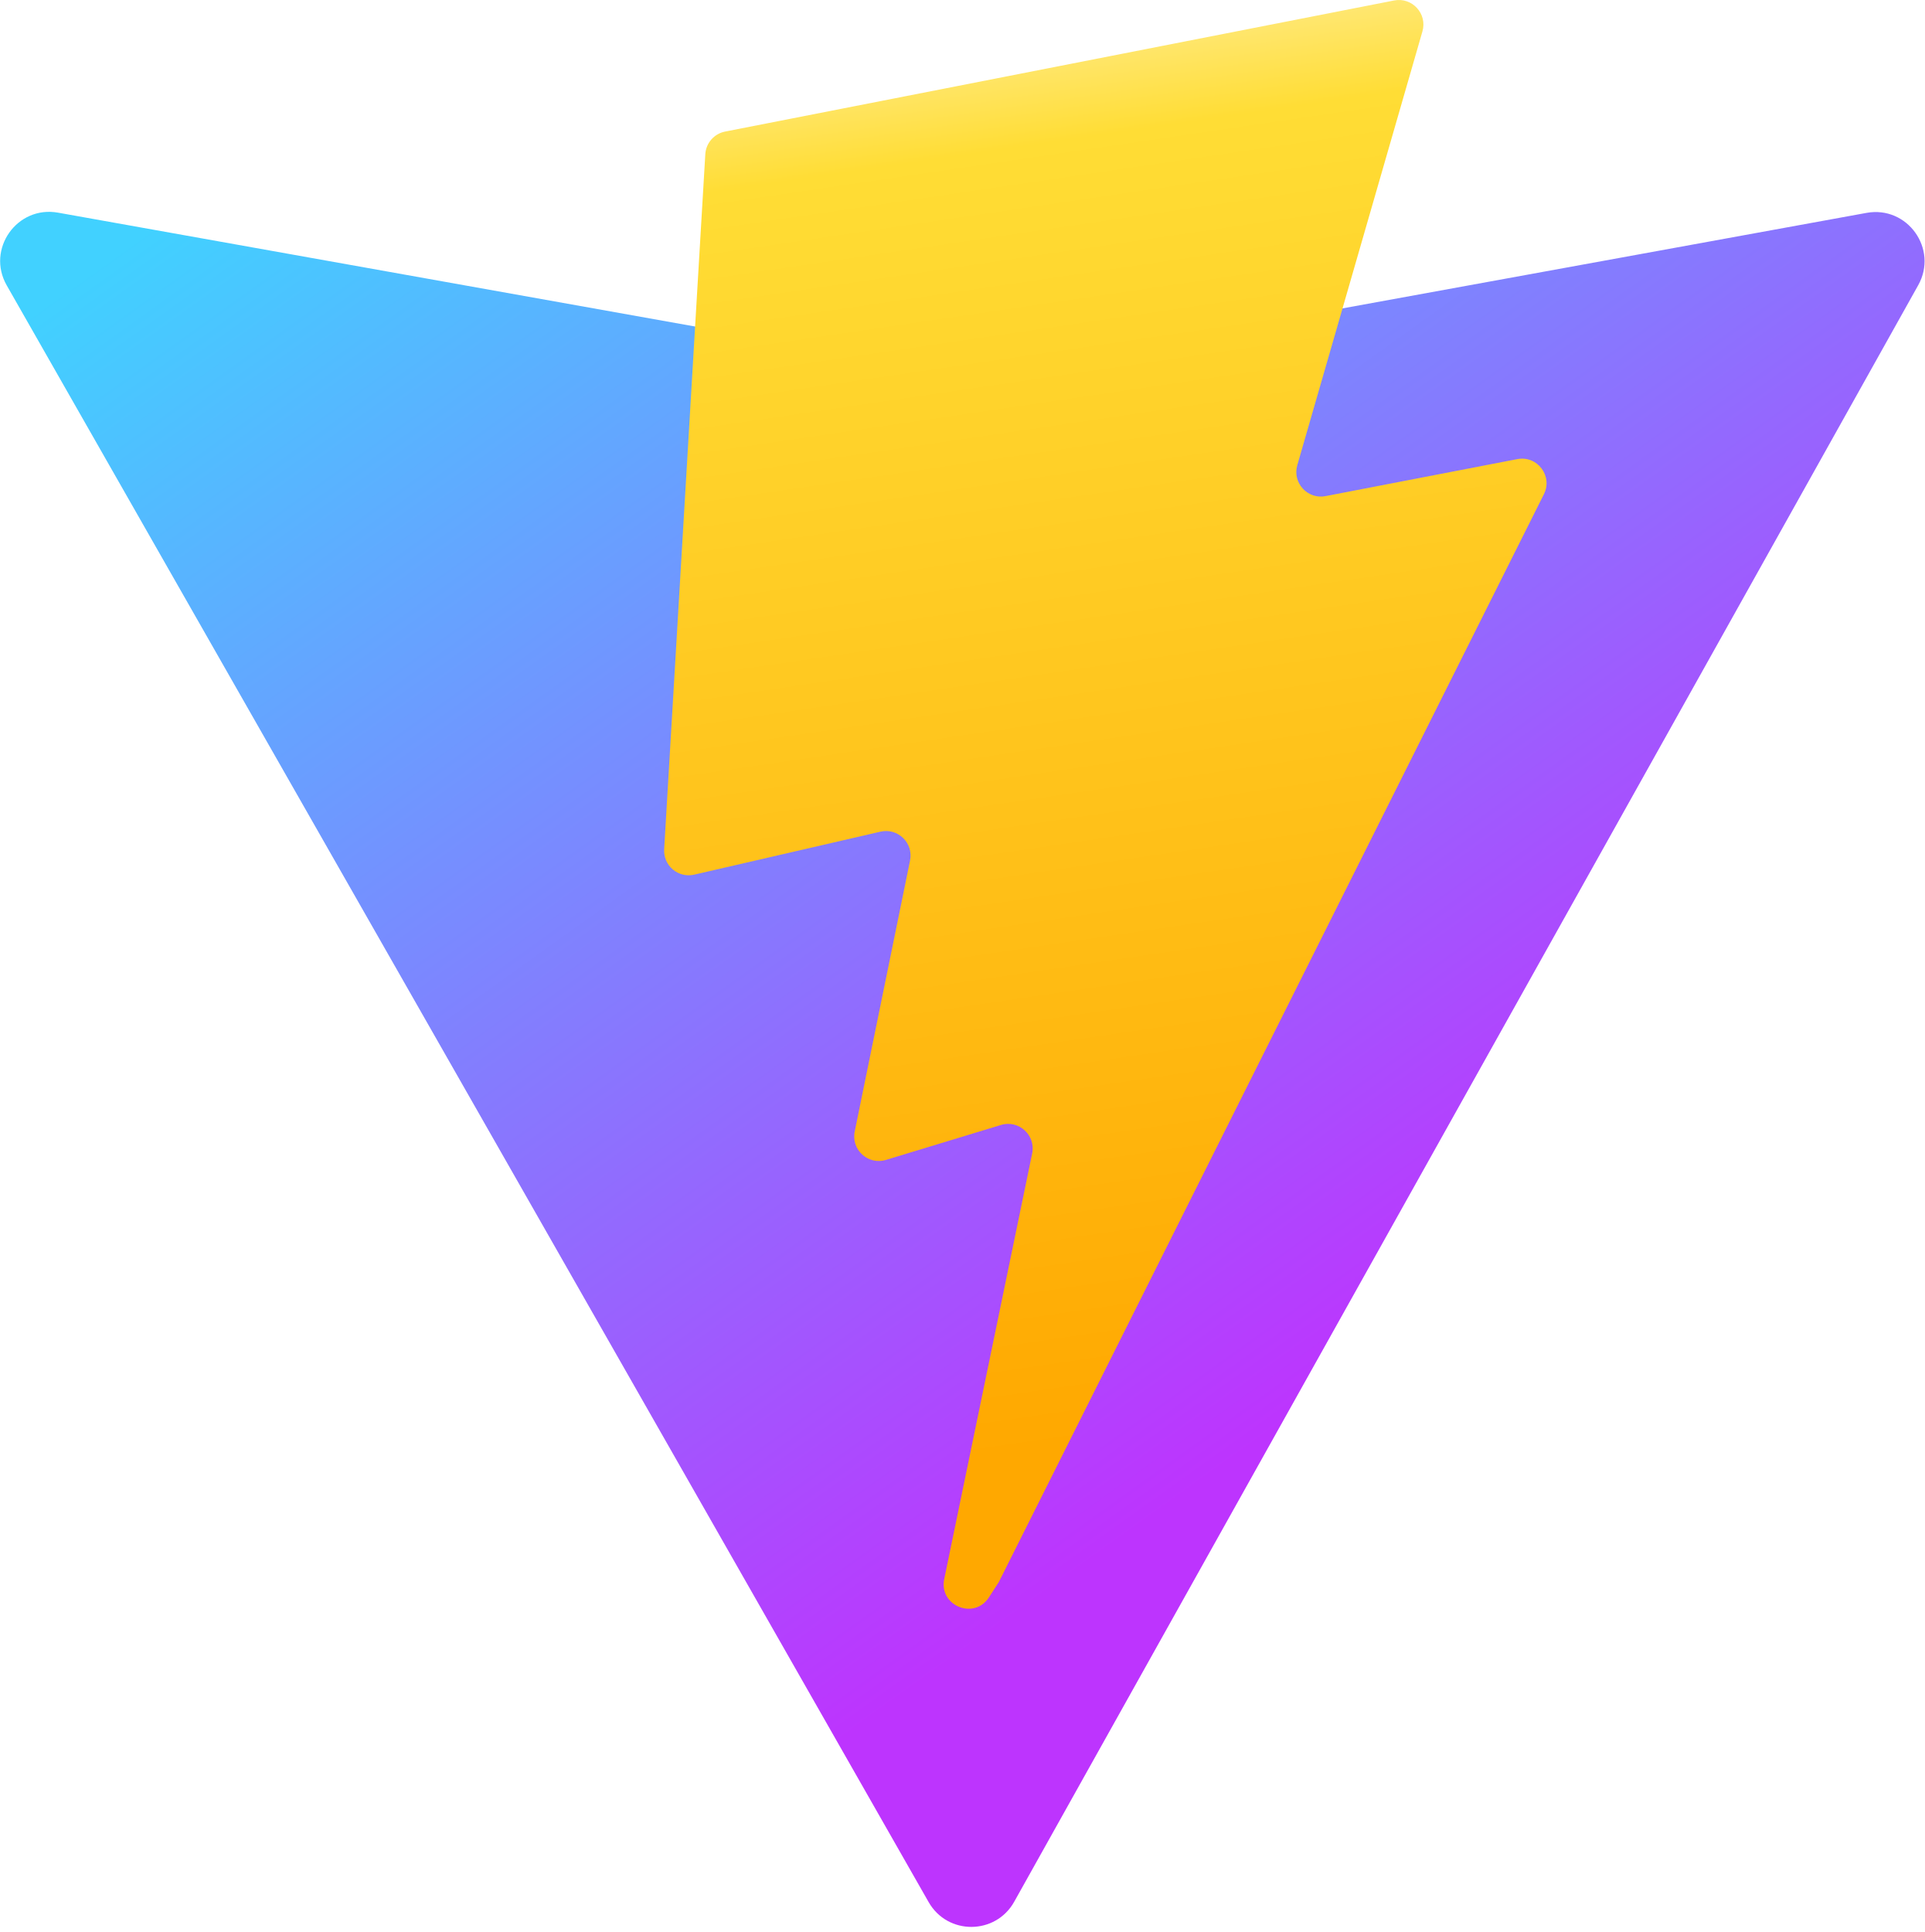
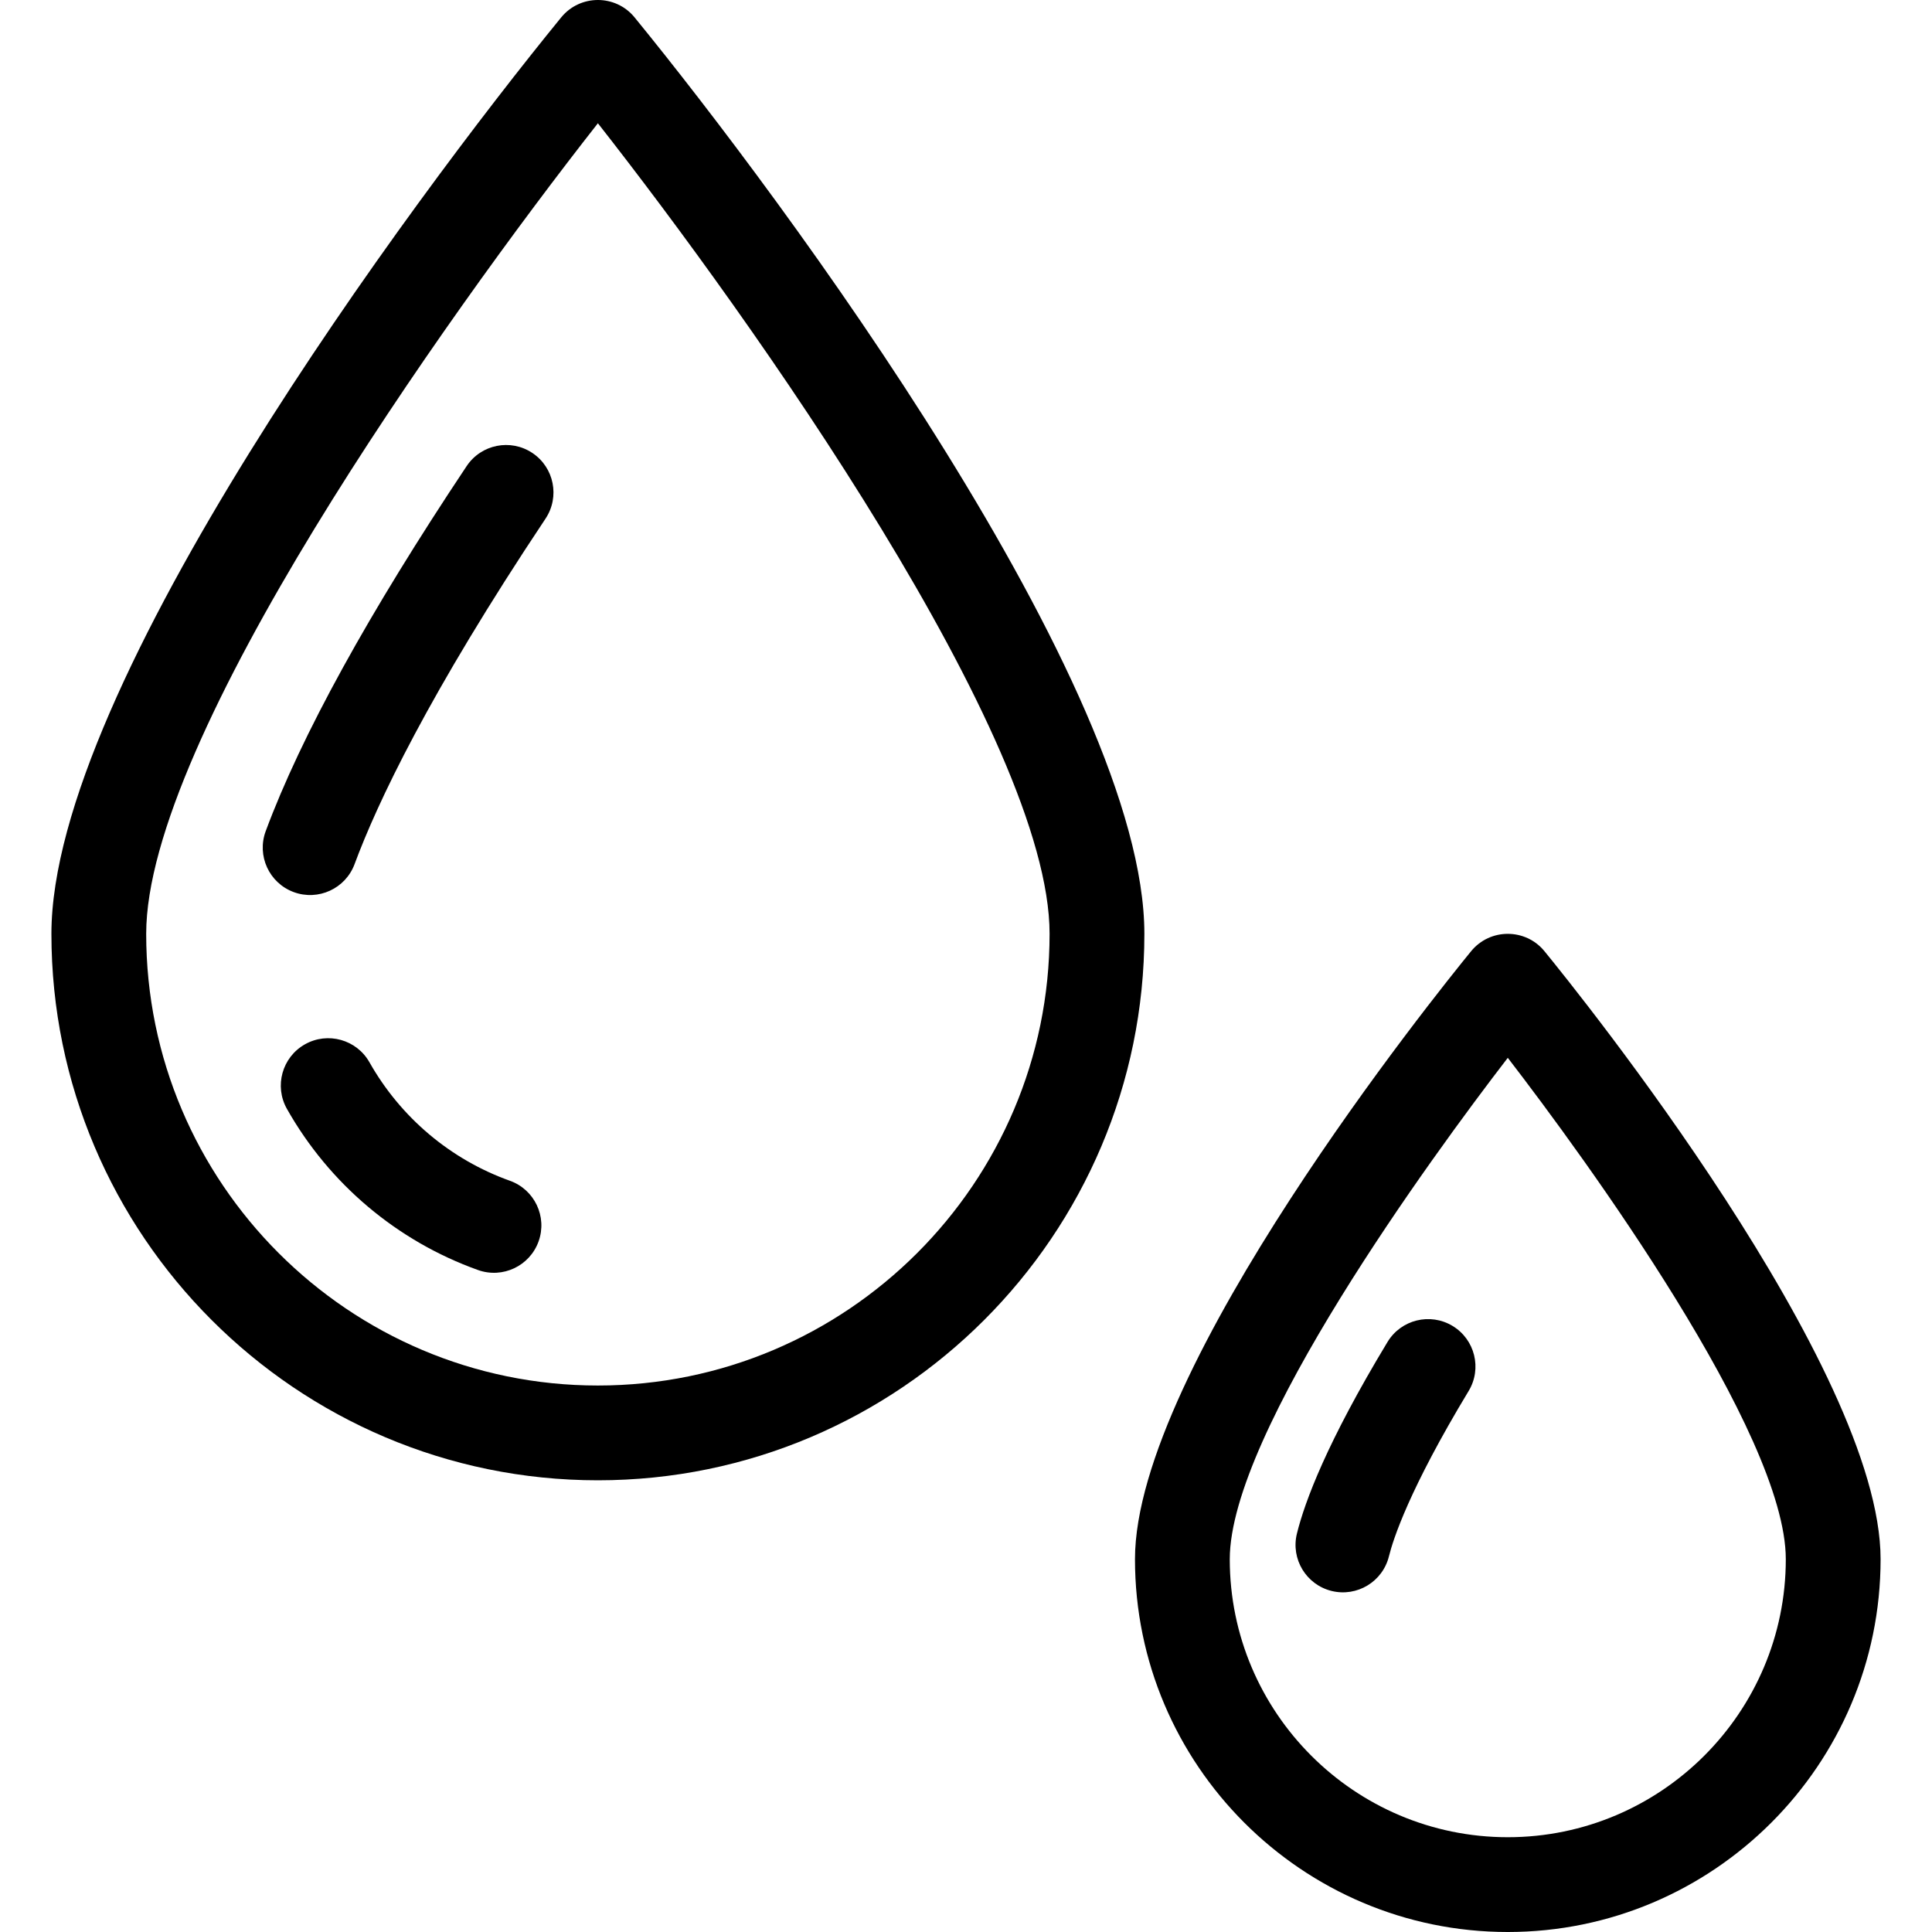
- <svg xmlns="http://www.w3.org/2000/svg" aria-hidden="true" role="img" class="iconify iconify--logos" width="31.88" height="32" preserveAspectRatio="xMidYMid meet" viewBox="0 0 256 257">
-   <defs>
-     <linearGradient id="IconifyId1813088fe1fbc01fb466" x1="-.828%" x2="57.636%" y1="7.652%" y2="78.411%">
-       <stop offset="0%" stop-color="#41D1FF" />
-       <stop offset="100%" stop-color="#BD34FE" />
-     </linearGradient>
-     <linearGradient id="IconifyId1813088fe1fbc01fb467" x1="43.376%" x2="50.316%" y1="2.242%" y2="89.03%">
-       <stop offset="0%" stop-color="#FFEA83" />
-       <stop offset="8.333%" stop-color="#FFDD35" />
-       <stop offset="100%" stop-color="#FFA800" />
-     </linearGradient>
-   </defs>
-   <path fill="url(#IconifyId1813088fe1fbc01fb466)" d="M255.153 37.938L134.897 252.976c-2.483 4.44-8.862 4.466-11.382.048L.875 37.958c-2.746-4.814 1.371-10.646 6.827-9.67l120.385 21.517a6.537 6.537 0 0 0 2.322-.004l117.867-21.483c5.438-.991 9.574 4.796 6.877 9.62Z" />
-   <path fill="url(#IconifyId1813088fe1fbc01fb467)" d="M185.432.063L96.44 17.501a3.268 3.268 0 0 0-2.634 3.014l-5.474 92.456a3.268 3.268 0 0 0 3.997 3.378l24.777-5.718c2.318-.535 4.413 1.507 3.936 3.838l-7.361 36.047c-.495 2.426 1.782 4.5 4.151 3.78l15.304-4.649c2.372-.72 4.652 1.36 4.15 3.788l-11.698 56.621c-.732 3.542 3.979 5.473 5.943 2.437l1.313-2.028l72.516-144.72c1.215-2.423-.88-5.186-3.54-4.672l-25.505 4.922c-2.396.462-4.435-1.77-3.759-4.114l16.646-57.705c.677-2.35-1.37-4.583-3.769-4.113Z" />
+ <svg xmlns="http://www.w3.org/2000/svg" fill="#000000" height="800px" width="800px" version="1.1" id="Layer_1" viewBox="0 0 511.999 511.999" xml:space="preserve">
+   <g>
+     <g>
+       <g>
+         <path d="M168.173,4.609c-5.024-6.149-14.432-6.142-19.45,0C108.758,53.563,13.625,181.93,13.625,247.472     c0,79.855,64.968,144.822,144.824,144.822c79.855,0,144.822-64.968,144.822-144.822     C303.271,181.883,207.683,53.005,168.173,4.609z M158.447,367.177c-66.006,0-119.705-53.699-119.705-119.703     c0-51.696,79.002-162.973,119.705-214.808C199.15,84.501,278.15,195.779,278.15,247.474     C278.152,313.478,224.453,367.177,158.447,367.177z" />
+         <path d="M141.081,120.039c-5.772-3.848-13.568-2.289-17.416,3.483c-25.96,38.938-43.874,71.485-53.249,96.74     c-2.413,6.502,0.901,13.732,7.403,16.145c6.502,2.413,13.73-0.901,16.145-7.403c5.978-16.106,19.609-45.063,50.599-91.547     C148.413,131.684,146.854,123.887,141.081,120.039z" />
+         <path d="M135.135,312.917c-15.743-5.627-28.962-16.778-37.223-31.399c-3.413-6.04-11.077-8.169-17.113-4.756     c-6.039,3.413-8.169,11.074-4.756,17.113c11.23,19.872,29.212,35.036,50.636,42.695c6.548,2.336,13.723-1.08,16.054-7.599     C145.069,322.44,141.666,315.251,135.135,312.917z" />
+         <path d="M409.303,252.086c-5.022-6.149-14.433-6.144-19.45,0c-9.116,11.158-89.072,110.471-89.072,161.116     c0,54.478,44.321,98.798,98.798,98.798c54.476,0,98.796-44.32,98.796-98.798C498.374,362.559,418.421,263.243,409.303,252.086z      M399.578,486.88c-40.627,0-73.679-33.051-73.679-73.679c0-33.425,53.468-106.626,73.679-132.869     c20.325,26.385,73.677,99.486,73.677,132.869C473.255,453.829,440.202,486.88,399.578,486.88z" />
+         <path d="M384.949,351.389c-5.938-3.589-13.66-1.685-17.247,4.252c-16.038,26.536-21.907,42.258-24.007,50.777     c-1.659,6.734,2.455,13.539,9.189,15.2c6.739,1.659,13.541-2.457,15.2-9.188c1.109-4.498,5.385-17.771,21.115-43.796     C392.789,362.698,390.885,354.978,384.949,351.389z" />
+       </g>
+     </g>
+   </g>
</svg>
